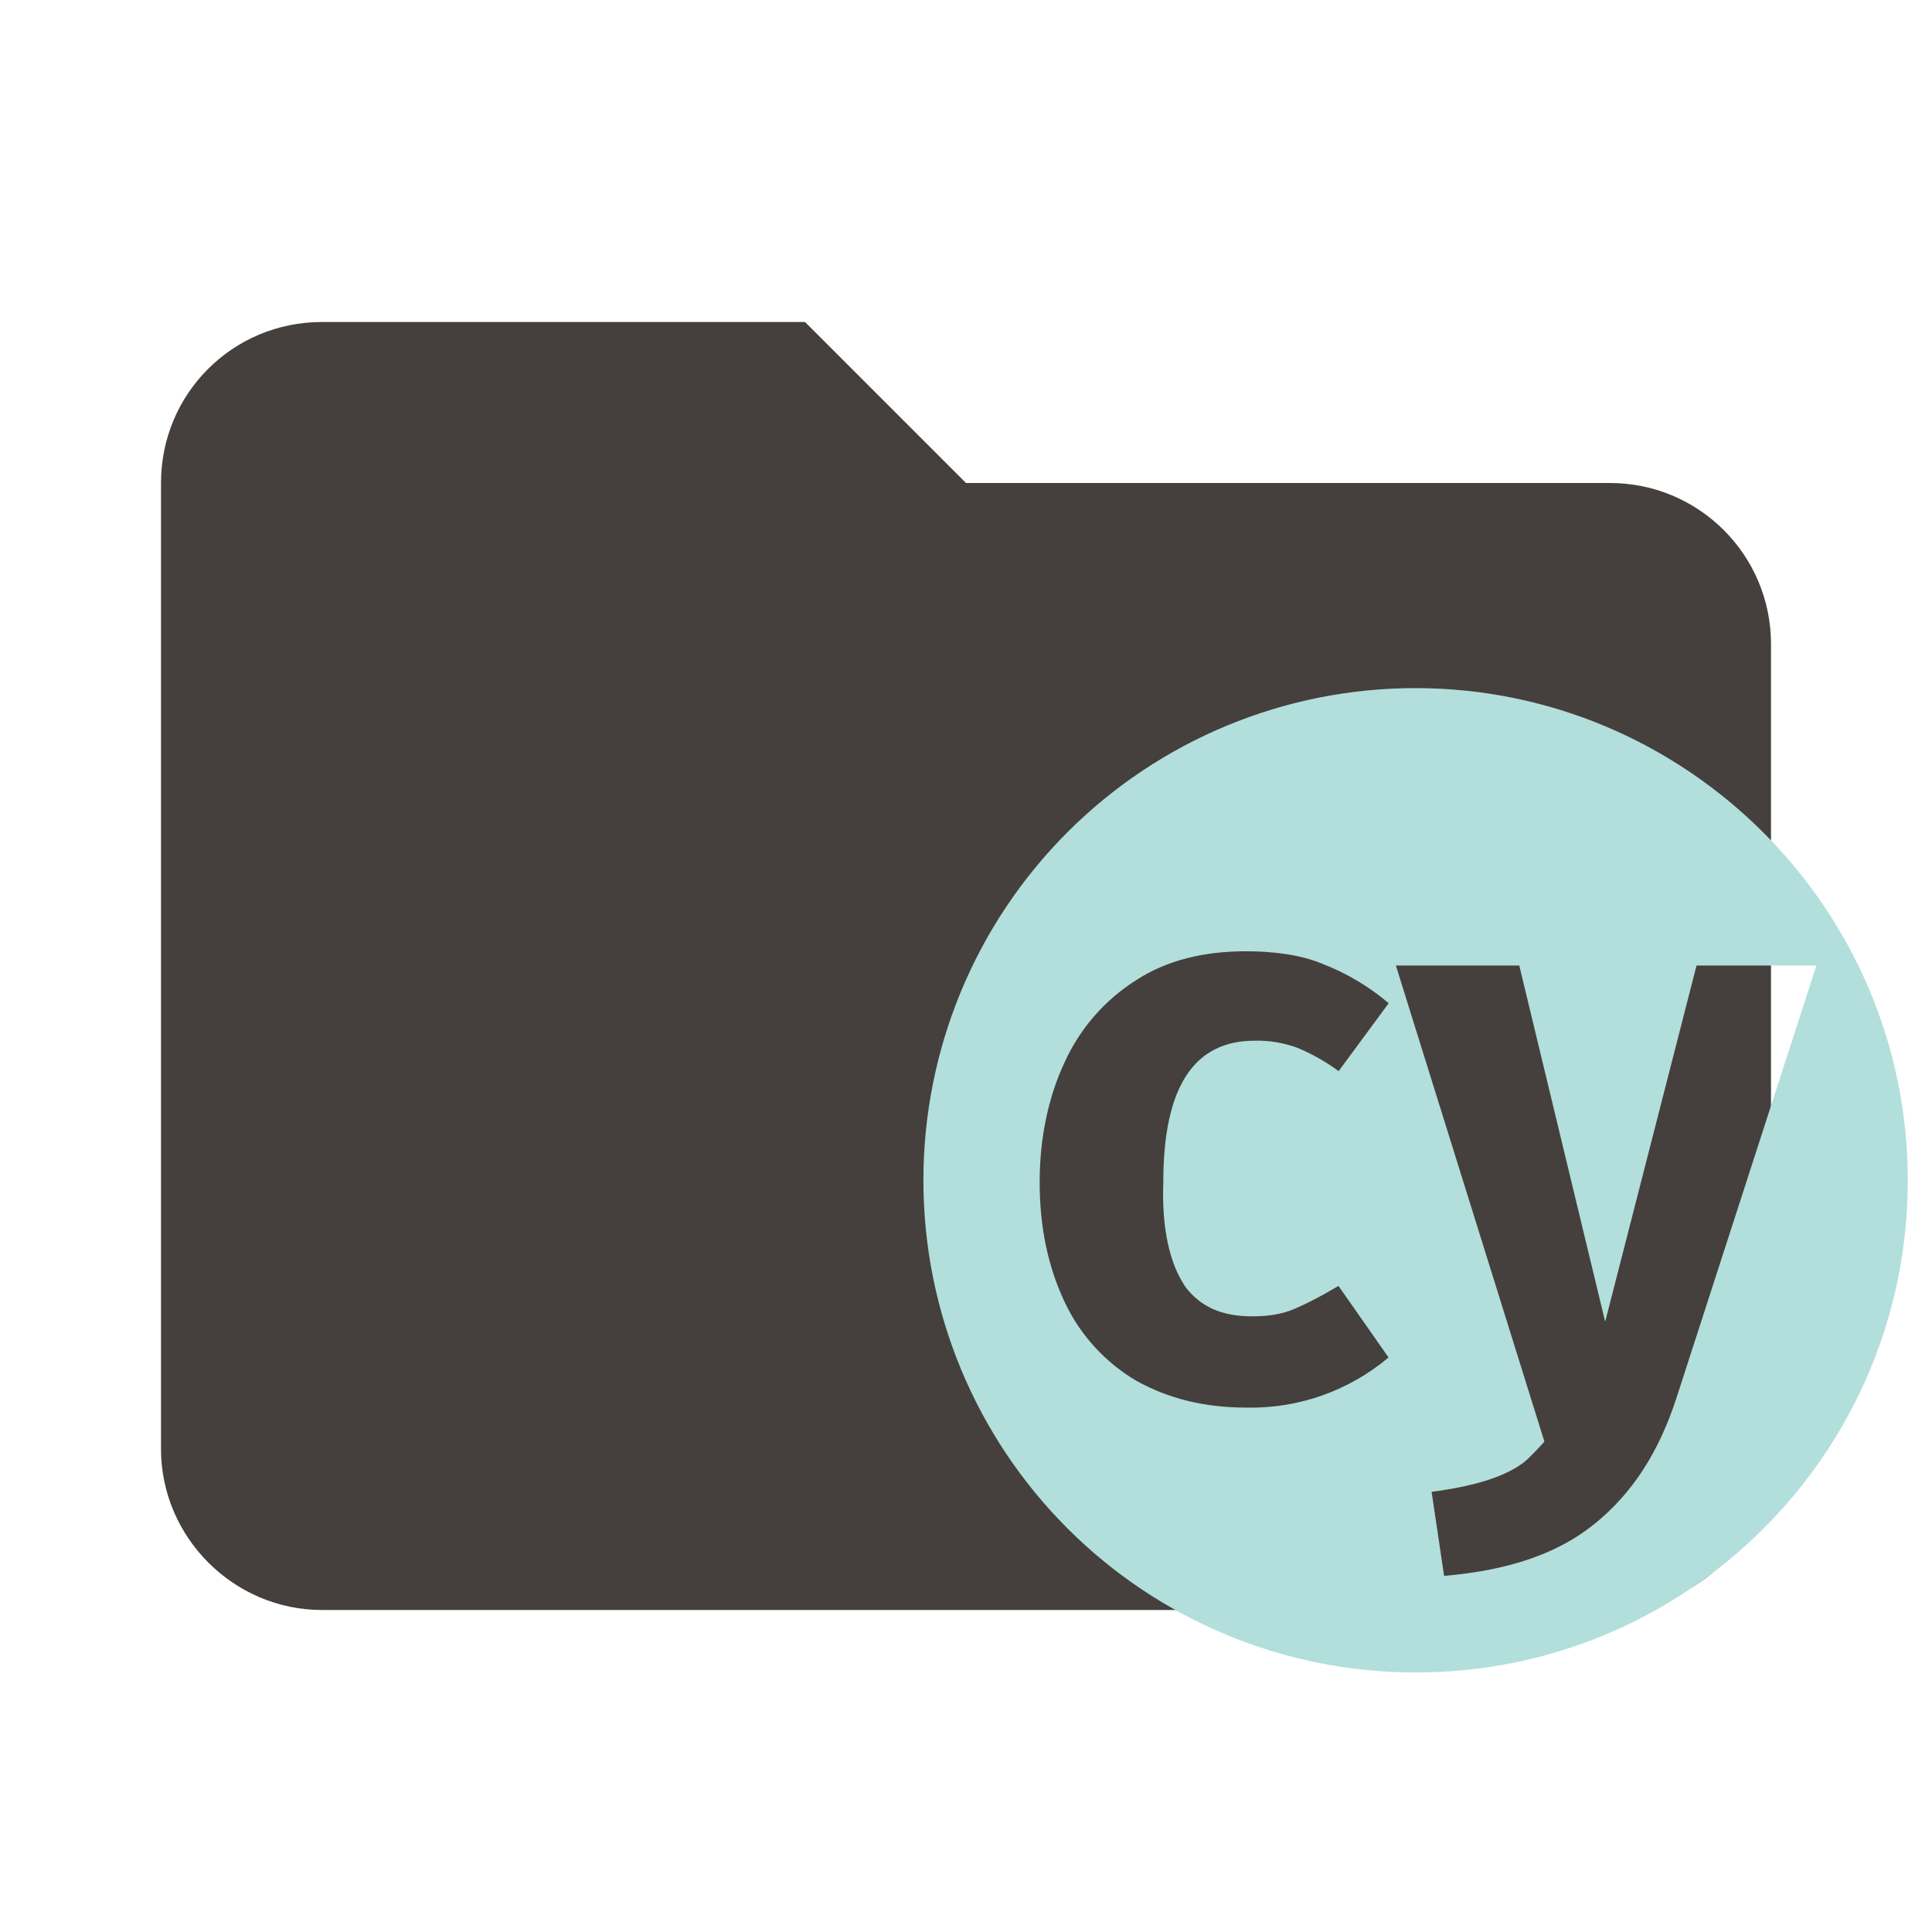
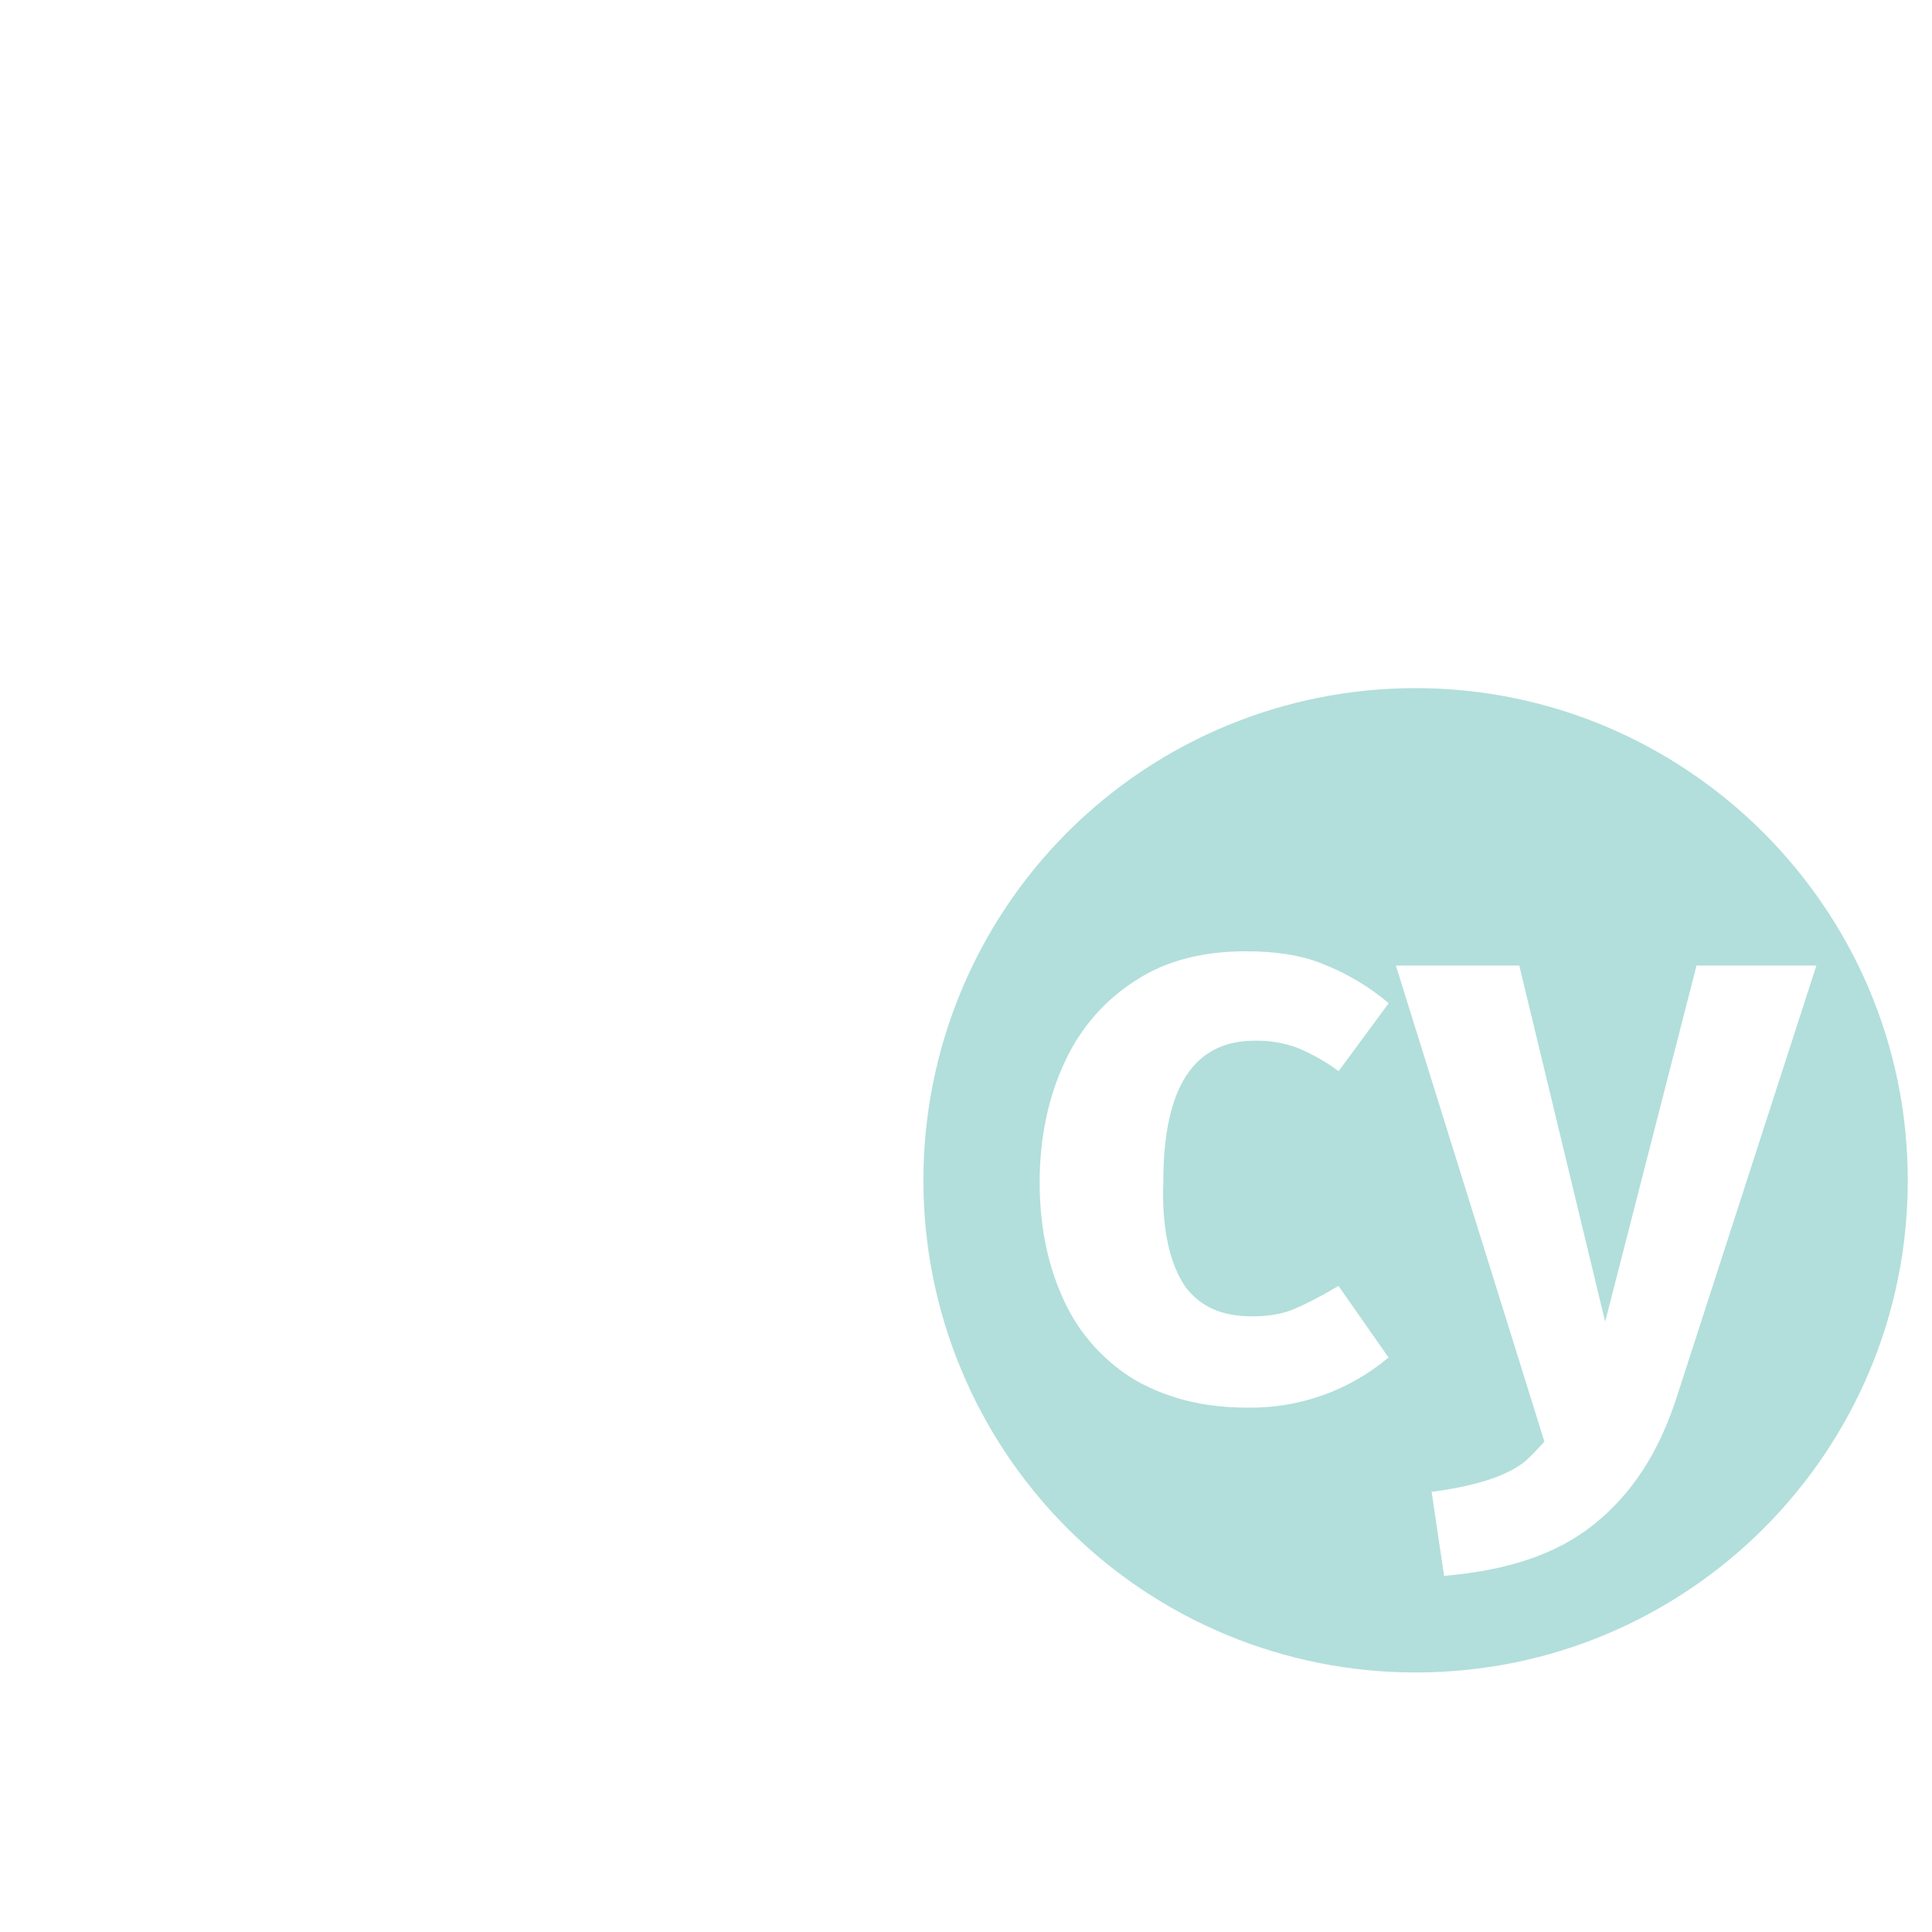
<svg xmlns="http://www.w3.org/2000/svg" version="1.1" viewBox="0 0 24 24">
-   <path d="M10 4H4c-1.11 0-2 .89-2 2v12c0 1.097.903 2 2 2h16c1.097 0 2-.903 2-2V8a2 2 0 00-2-2h-8l-2-2z" fill="#45403d" />
+   <path d="M10 4H4c-1.11 0-2 .89-2 2v12c0 1.097.903 2 2 2h16c1.097 0 2-.903 2-2V8a2 2 0 00-2-2h-8l-2-2z" fill="transparent" stroke="rgba(255, 255, 255, 0.4)" />
  <path d="m17.584 8.548a6.11 6.11 0 0 0-6.113 6.114 6.11 6.11 0 0 0 6.114 6.114 6.111 6.111 0 0 0 6.114-6.114c0-3.379-2.757-6.114-6.115-6.114zm-2.868 7.426c0.2 0.267 0.467 0.378 0.844 0.378 0.178 0 0.357-0.023 0.512-0.089 0.155-0.066 0.333-0.156 0.555-0.289l0.622 0.889a2.652 2.652 0 0 1-1.756 0.623c-0.534 0-0.978-0.112-1.378-0.334a2.238 2.238 0 0 1-0.889-0.977c-0.2-0.423-0.311-0.912-0.311-1.49 0-0.555 0.111-1.066 0.31-1.489 0.191-0.42 0.5-0.776 0.892-1.022 0.377-0.246 0.843-0.357 1.356-0.357 0.356 0 0.689 0.045 0.955 0.156 0.3 0.116 0.578 0.282 0.823 0.489l-0.622 0.844a2.438 2.438 0 0 0-0.511-0.289 1.429 1.429 0 0 0-0.533-0.089c-0.756 0-1.134 0.579-1.134 1.756-0.022 0.601 0.089 1.024 0.267 1.29zm6.114 1.378c-0.222 0.69-0.555 1.201-1.023 1.579-0.467 0.379-1.09 0.579-1.868 0.645l-0.155-1.044c0.51-0.067 0.889-0.178 1.134-0.357 0.088-0.066 0.267-0.267 0.267-0.267l-1.845-5.914h1.533l1.067 4.425 1.135-4.425h1.489z" fill="#b2dfdb" stroke-width=".91" />
</svg>
